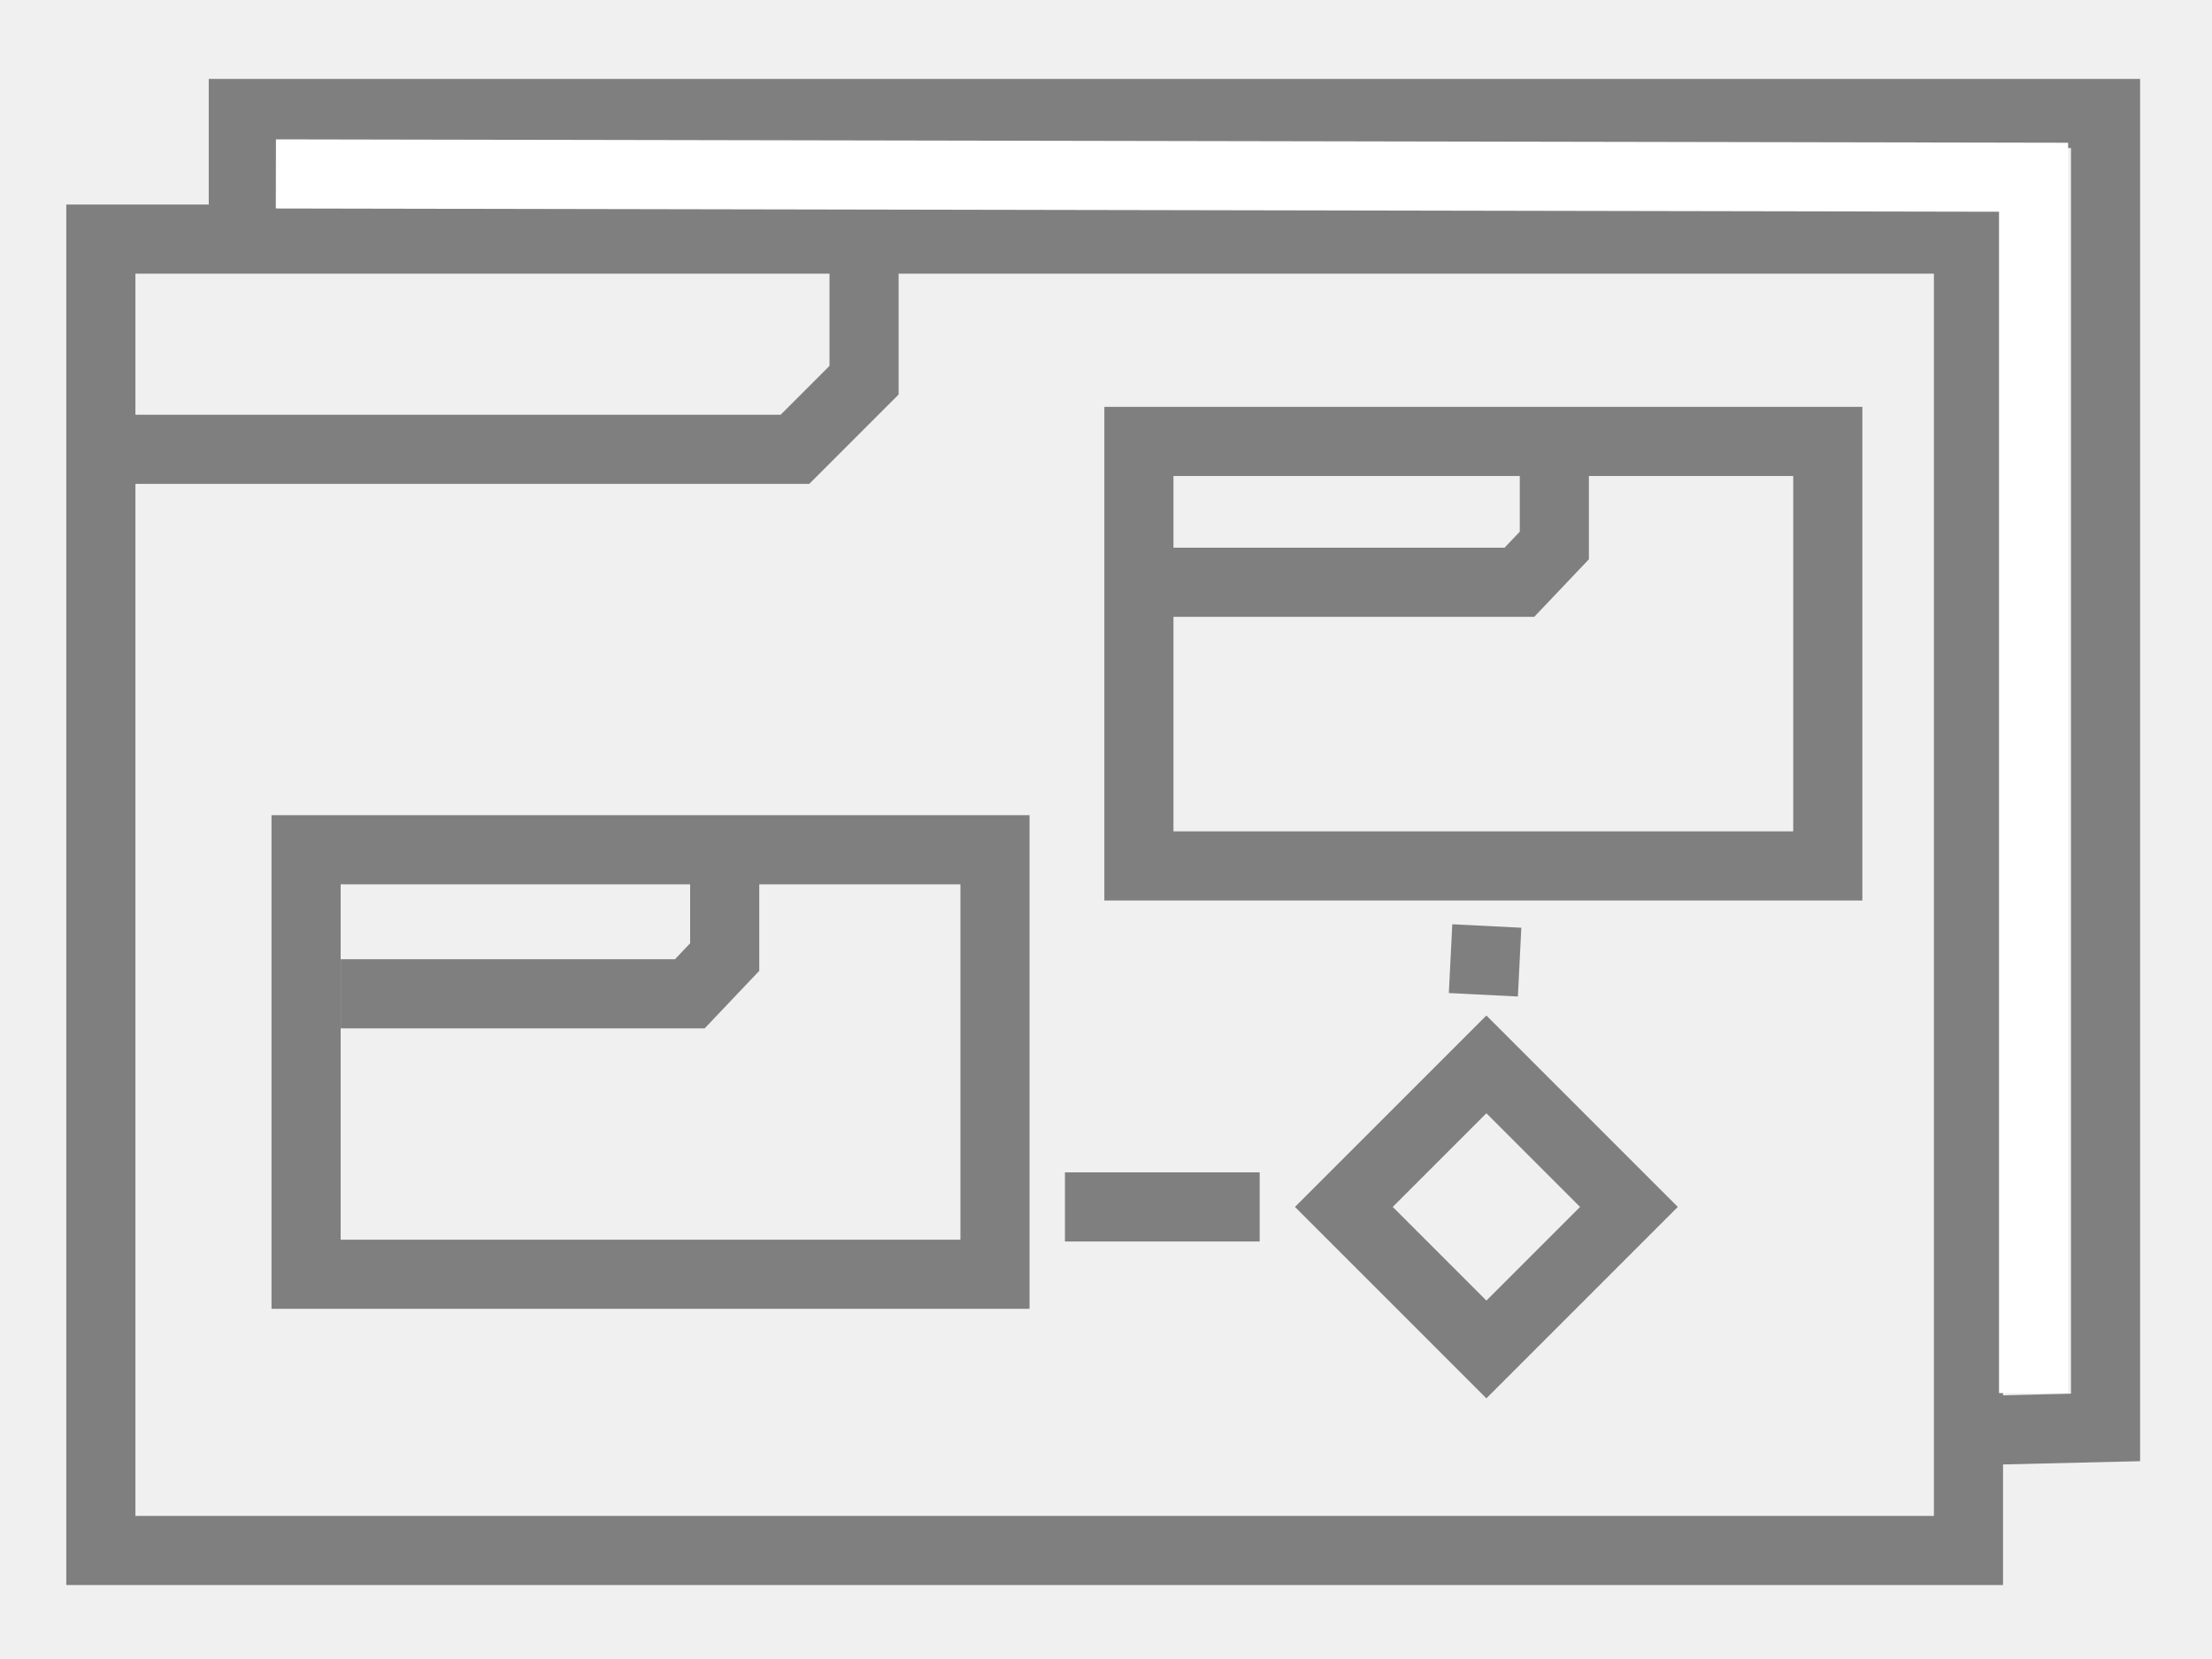
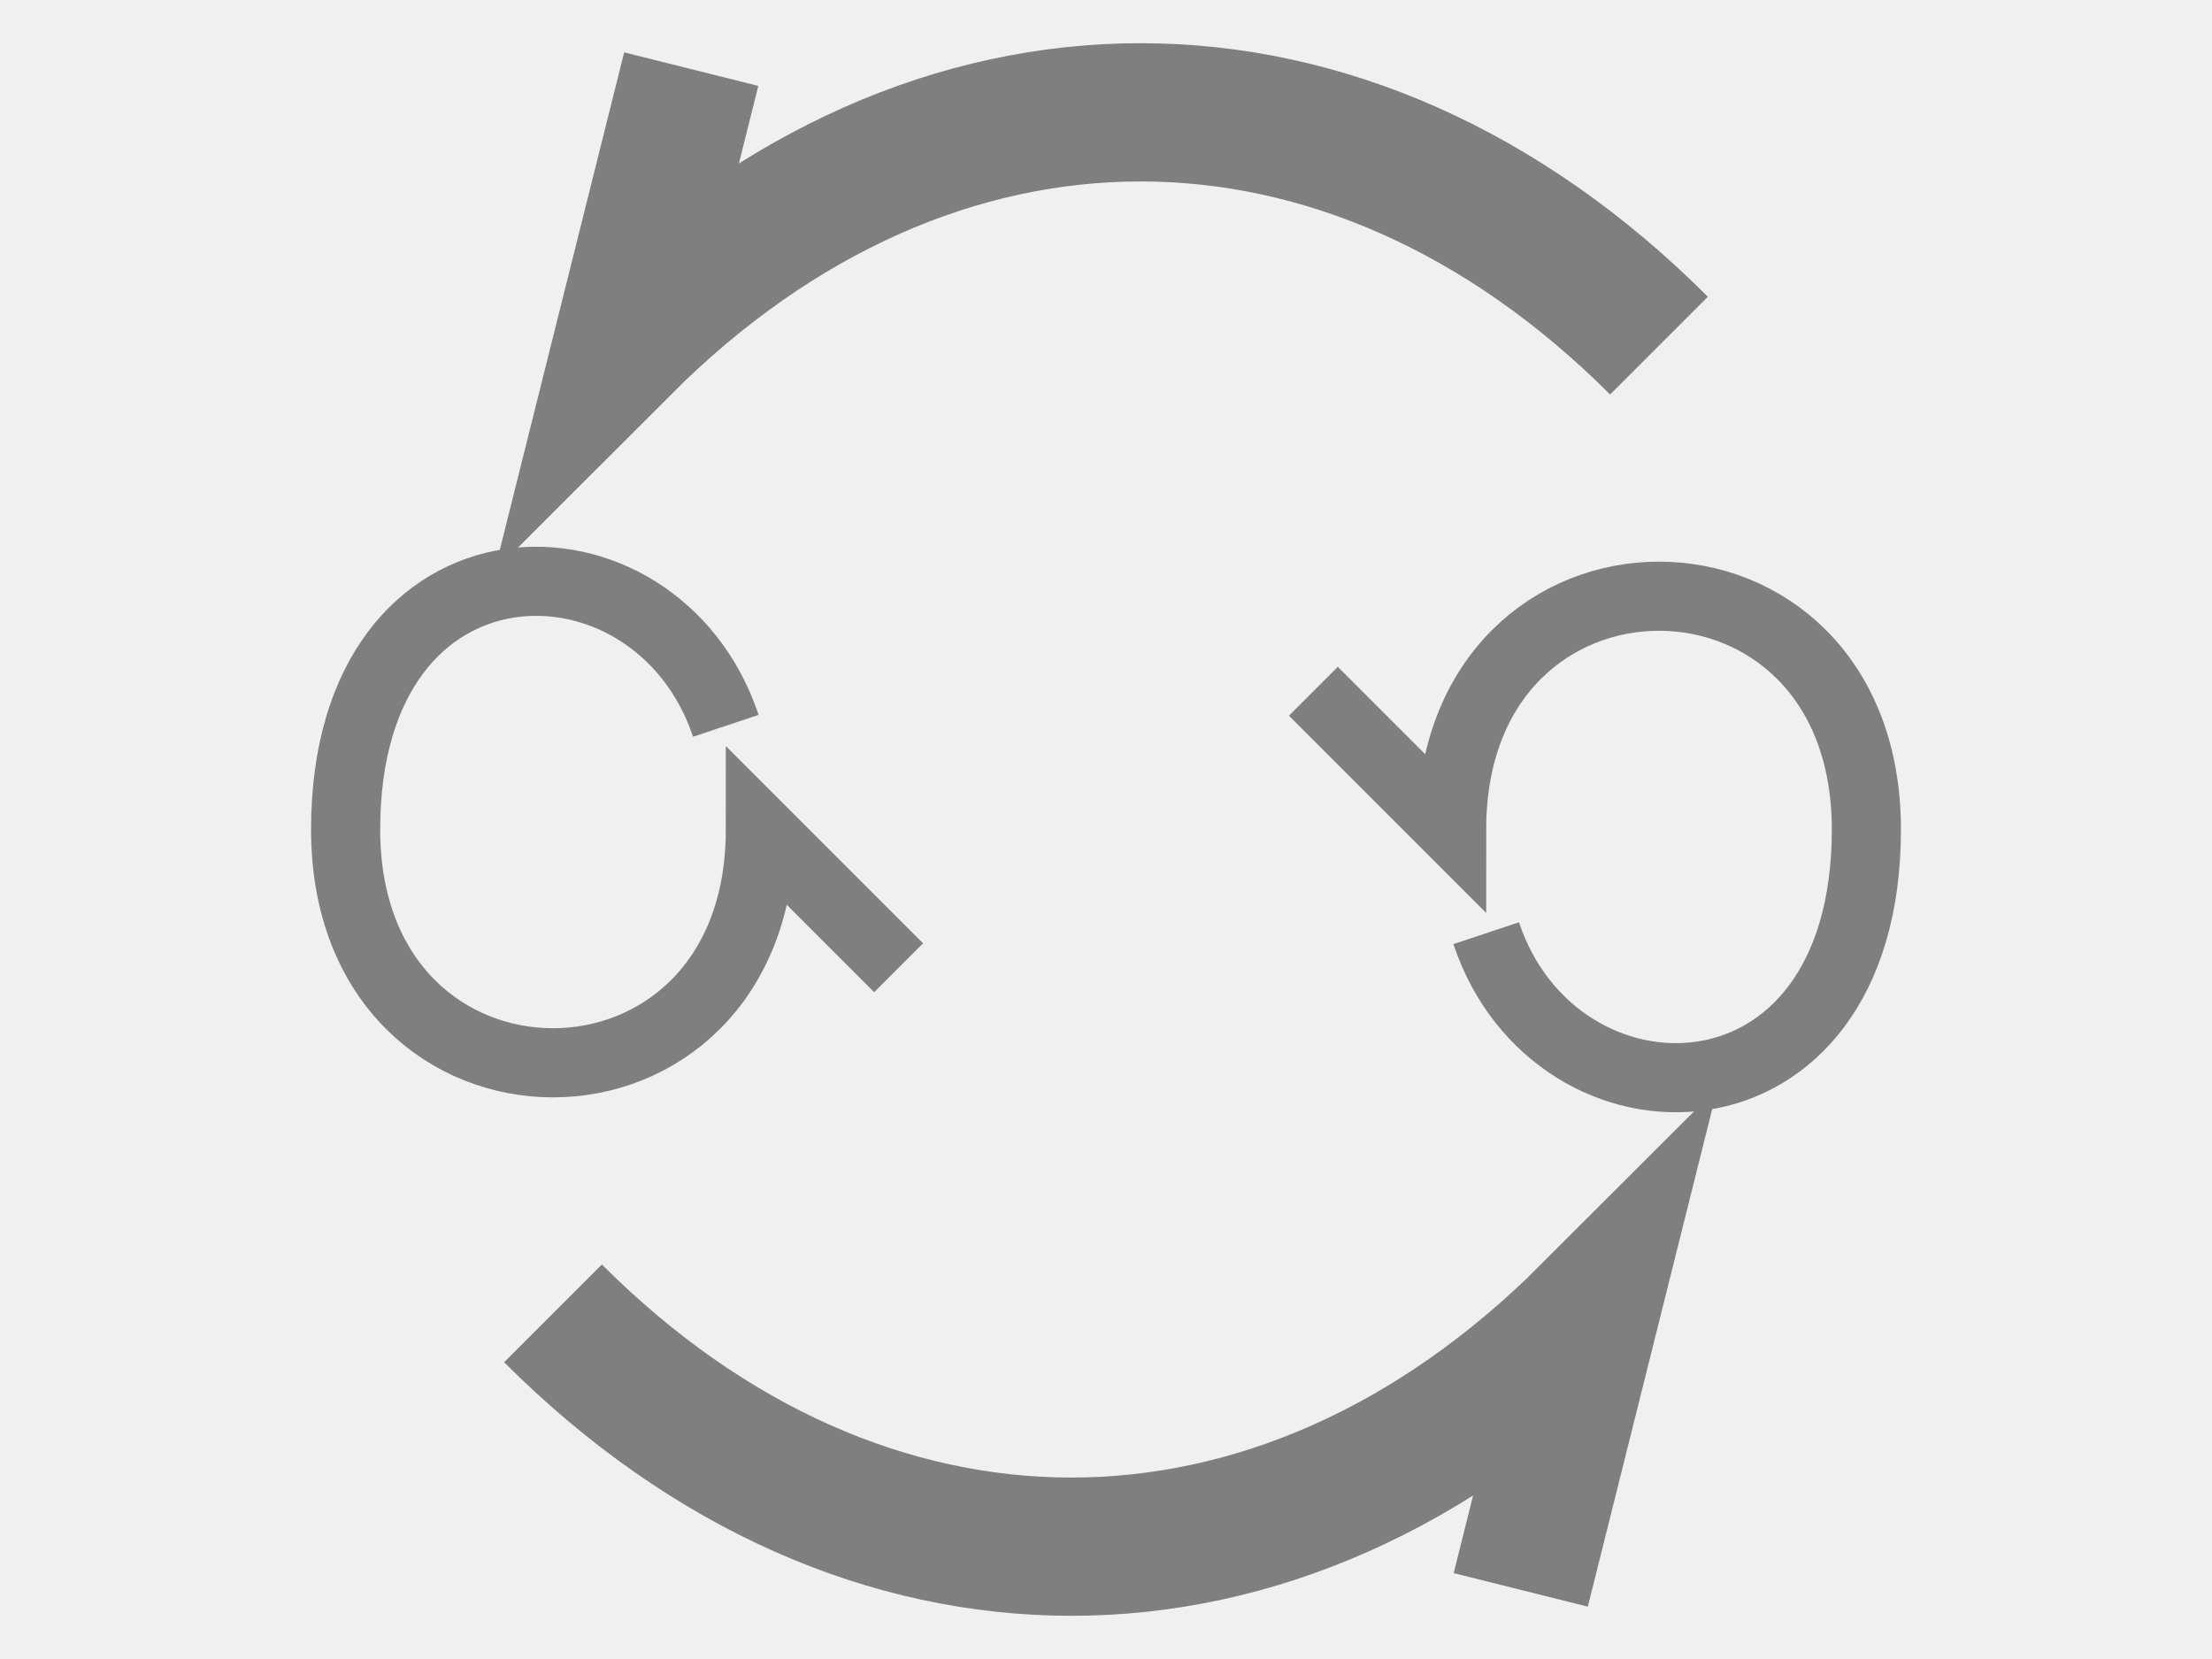
- <svg xmlns="http://www.w3.org/2000/svg" width="32" height="24" id="svg2" version="1.1">
-   <defs id="defs4">
-     </defs>
-   <g id="layer1" transform="translate(0,2.0)">
-     <rect style="fill:none;stroke:#7f7f7f;stroke-width:1;stroke-miterlimit:4;stroke-dasharray:none;stroke-opacity:1" id="rect4554" width="27.018" height="18.971" x="1.459" y="1.459" />
-     <path style="fill:none;stroke:#7f7f7f;stroke-width:1px;stroke-linecap:butt;stroke-linejoin:miter;stroke-opacity:1" d="m 1.5,4.5 h 10.0 l 1.0,-1.0 v -2.0 0" id="path4556" />
-     <path style="fill:none;stroke:#7f7f7f;stroke-width:1px;stroke-linecap:butt;stroke-linejoin:miter;stroke-opacity:1" d="m 3.52,1.707 v -2.065 H 30.46 V 18.65 l -1.971,0.047" id="path4517" />
-     <rect style="fill:none;stroke:#7f7f7f;stroke-width:1;stroke-miterlimit:4;stroke-dasharray:none;stroke-opacity:1" id="rect4554-5" width="9.966" height="6.141" x="4.428" y="10.293" />
-     <path style="fill:none;stroke:#7f7f7f;stroke-width:1;stroke-linecap:butt;stroke-linejoin:miter;stroke-miterlimit:4;stroke-dasharray:none;stroke-opacity:1" d="m 4.929,12.377 h 5.05 l 0.505,-0.532 v -1.064 0" id="path4556-3" />
-     <rect style="fill:none;stroke:#7f7f7f;stroke-width:1;stroke-miterlimit:4;stroke-dasharray:none;stroke-opacity:1" id="rect4554-5-5" width="9.966" height="6.141" x="16.476" y="4.386" />
-     <path style="fill:none;stroke:#7f7f7f;stroke-width:1;stroke-linecap:butt;stroke-linejoin:miter;stroke-miterlimit:4;stroke-dasharray:none;stroke-opacity:1" d="m 16.931,6.423 h 5.05 l 0.505,-0.532 v -1.064 0" id="path4556-3-6" />
-     <path style="fill:none;stroke:#7f7f7f;stroke-width:1px;stroke-linecap:butt;stroke-linejoin:miter;stroke-opacity:1" d="m 21.503,17.522 2.062,-2.062 -2.062,-2.062 -2.062,2.062 z" id="path5857" />
-     <path style="fill:none;stroke:#7f7f7f;stroke-width:1;stroke-linecap:butt;stroke-linejoin:miter;stroke-miterlimit:4;stroke-dasharray:none;stroke-opacity:1" d="m 15.406,15.46 h 2.817" id="path5859" />
-     <path style="fill:none;stroke:#7f7f7f;stroke-width:1;stroke-linecap:butt;stroke-linejoin:miter;stroke-opacity:1;stroke-miterlimit:4;stroke-dasharray:none" d="m 21.509,11.396 -0.05,0.995" id="path5861" />
-     <path style="fill:none;fill-rule:evenodd;stroke:#ffffff;stroke-width:1;stroke-linecap:butt;stroke-linejoin:miter;stroke-opacity:1;stroke-miterlimit:4;stroke-dasharray:none" d="m 3.991,0.516 c 0,0 25.428,0.048 25.428,0.048 0,0 0,17.589 0,17.589" id="path5243" />
-   </g>
+ <svg xmlns="http://www.w3.org/2000/svg" width="100%" height="100%" viewBox="0 0 32 24" preserveAspectRatio="xMidYMid meet" version="1.1">
+   <path stroke="#7f7f7f" stroke-width="1" fill="none" d="M 10.5,10.5 c -1,-3 -5.5,-3 -5.5,1.5 c 0,4.5 6,4.5 6,0 l 2,2 " />
+   <path stroke="#7f7f7f" stroke-width="1" fill="none" d="M 21.5,13.5 c 1,3 5.5,3 5.5,-1.5 c 0,-4.5 -6,-4.5 -6,0 l -2,-2 " />
+   <path stroke="#7f7f7f" stroke-width="2" fill="none" d="M 24,5 C 19.5,0.5 13.5,0.5 9,5 L 10,1 " />
+   <path stroke="#7f7f7f" stroke-width="2" fill="none" d="M 8,19 C 12.5,23.5 18.5,23.5 23,19 L 22,23 " />
</svg>
